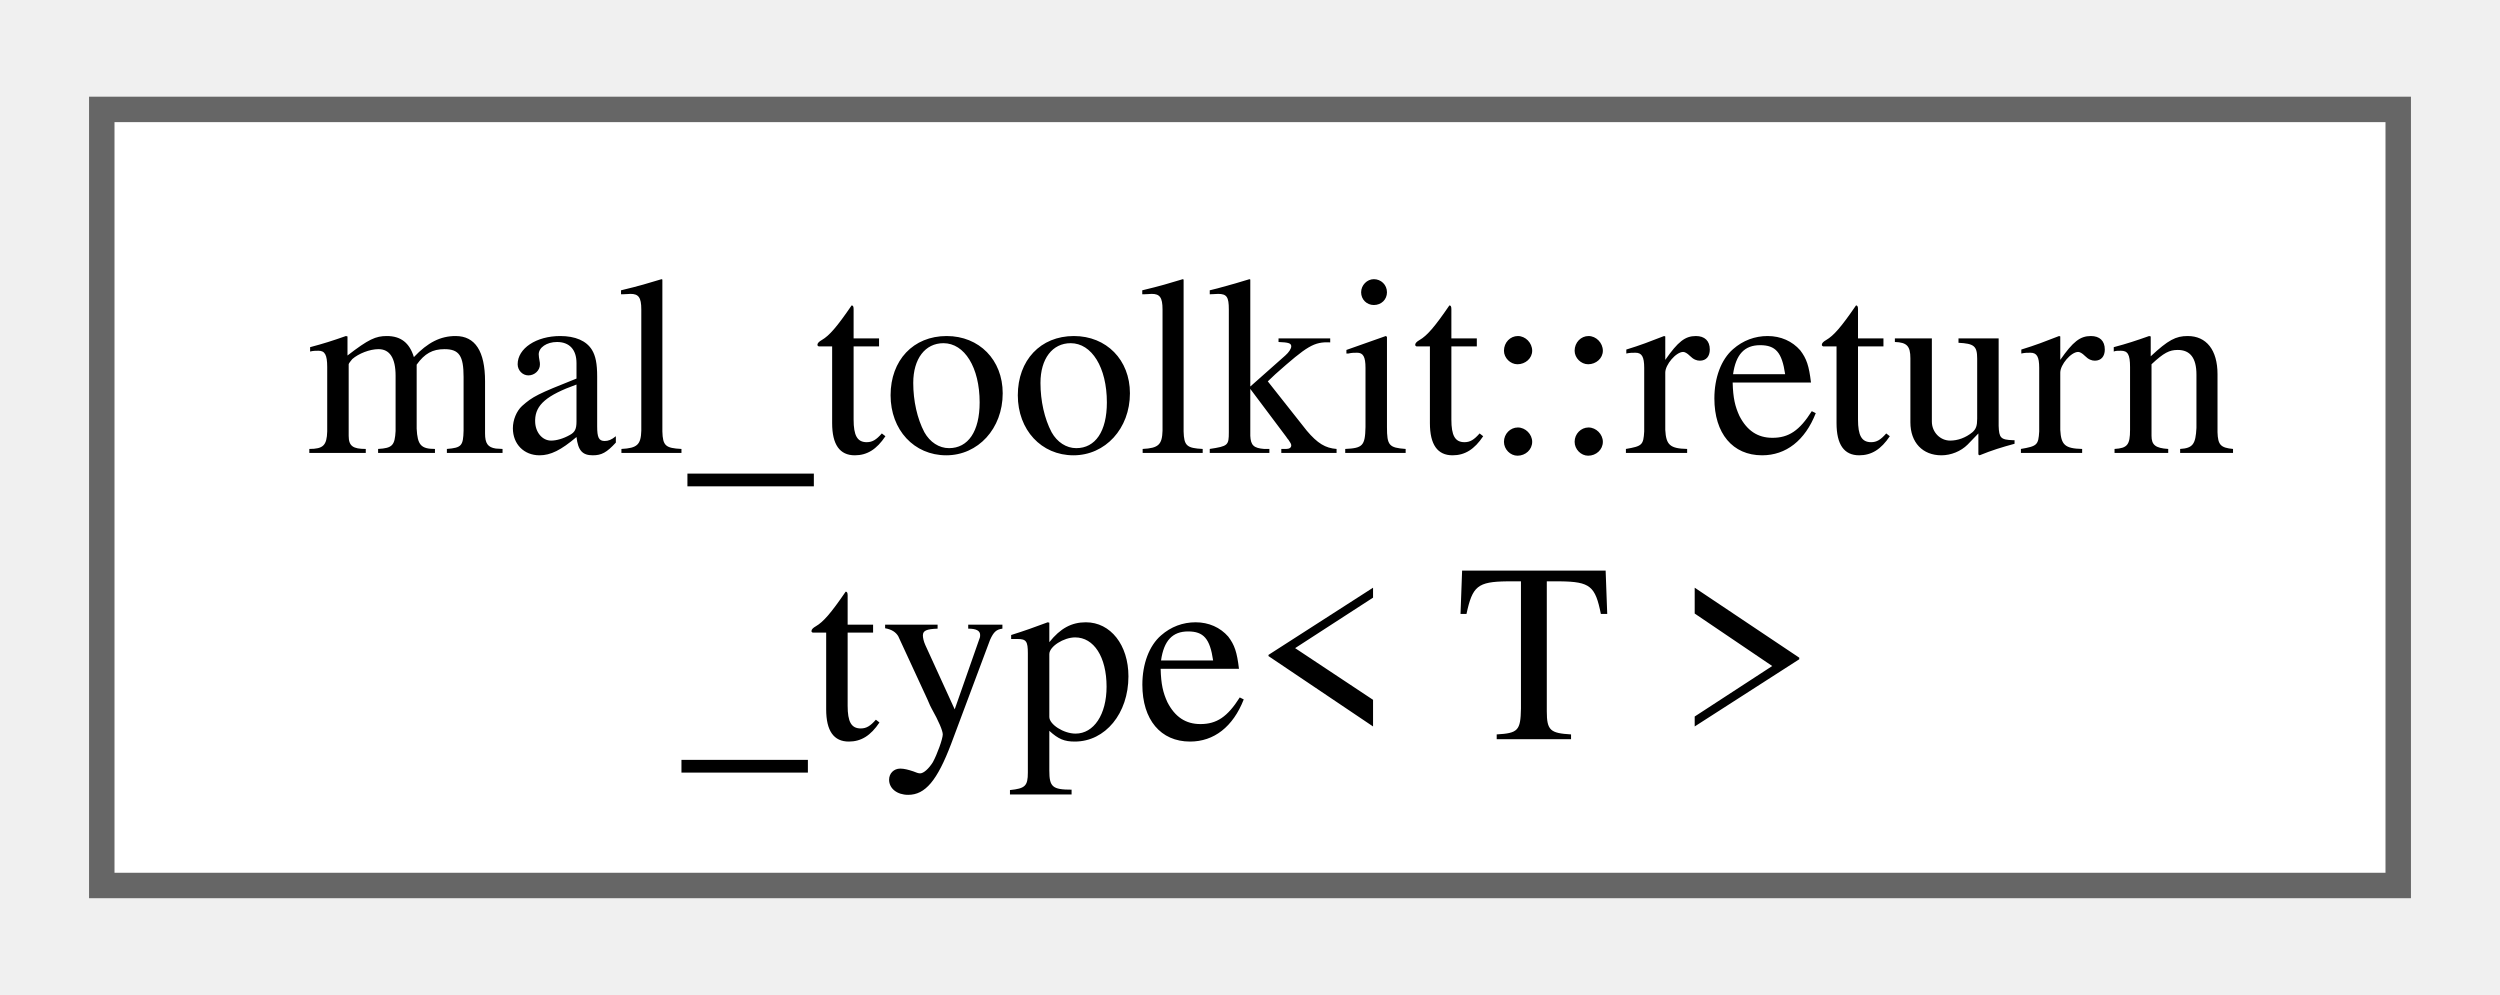
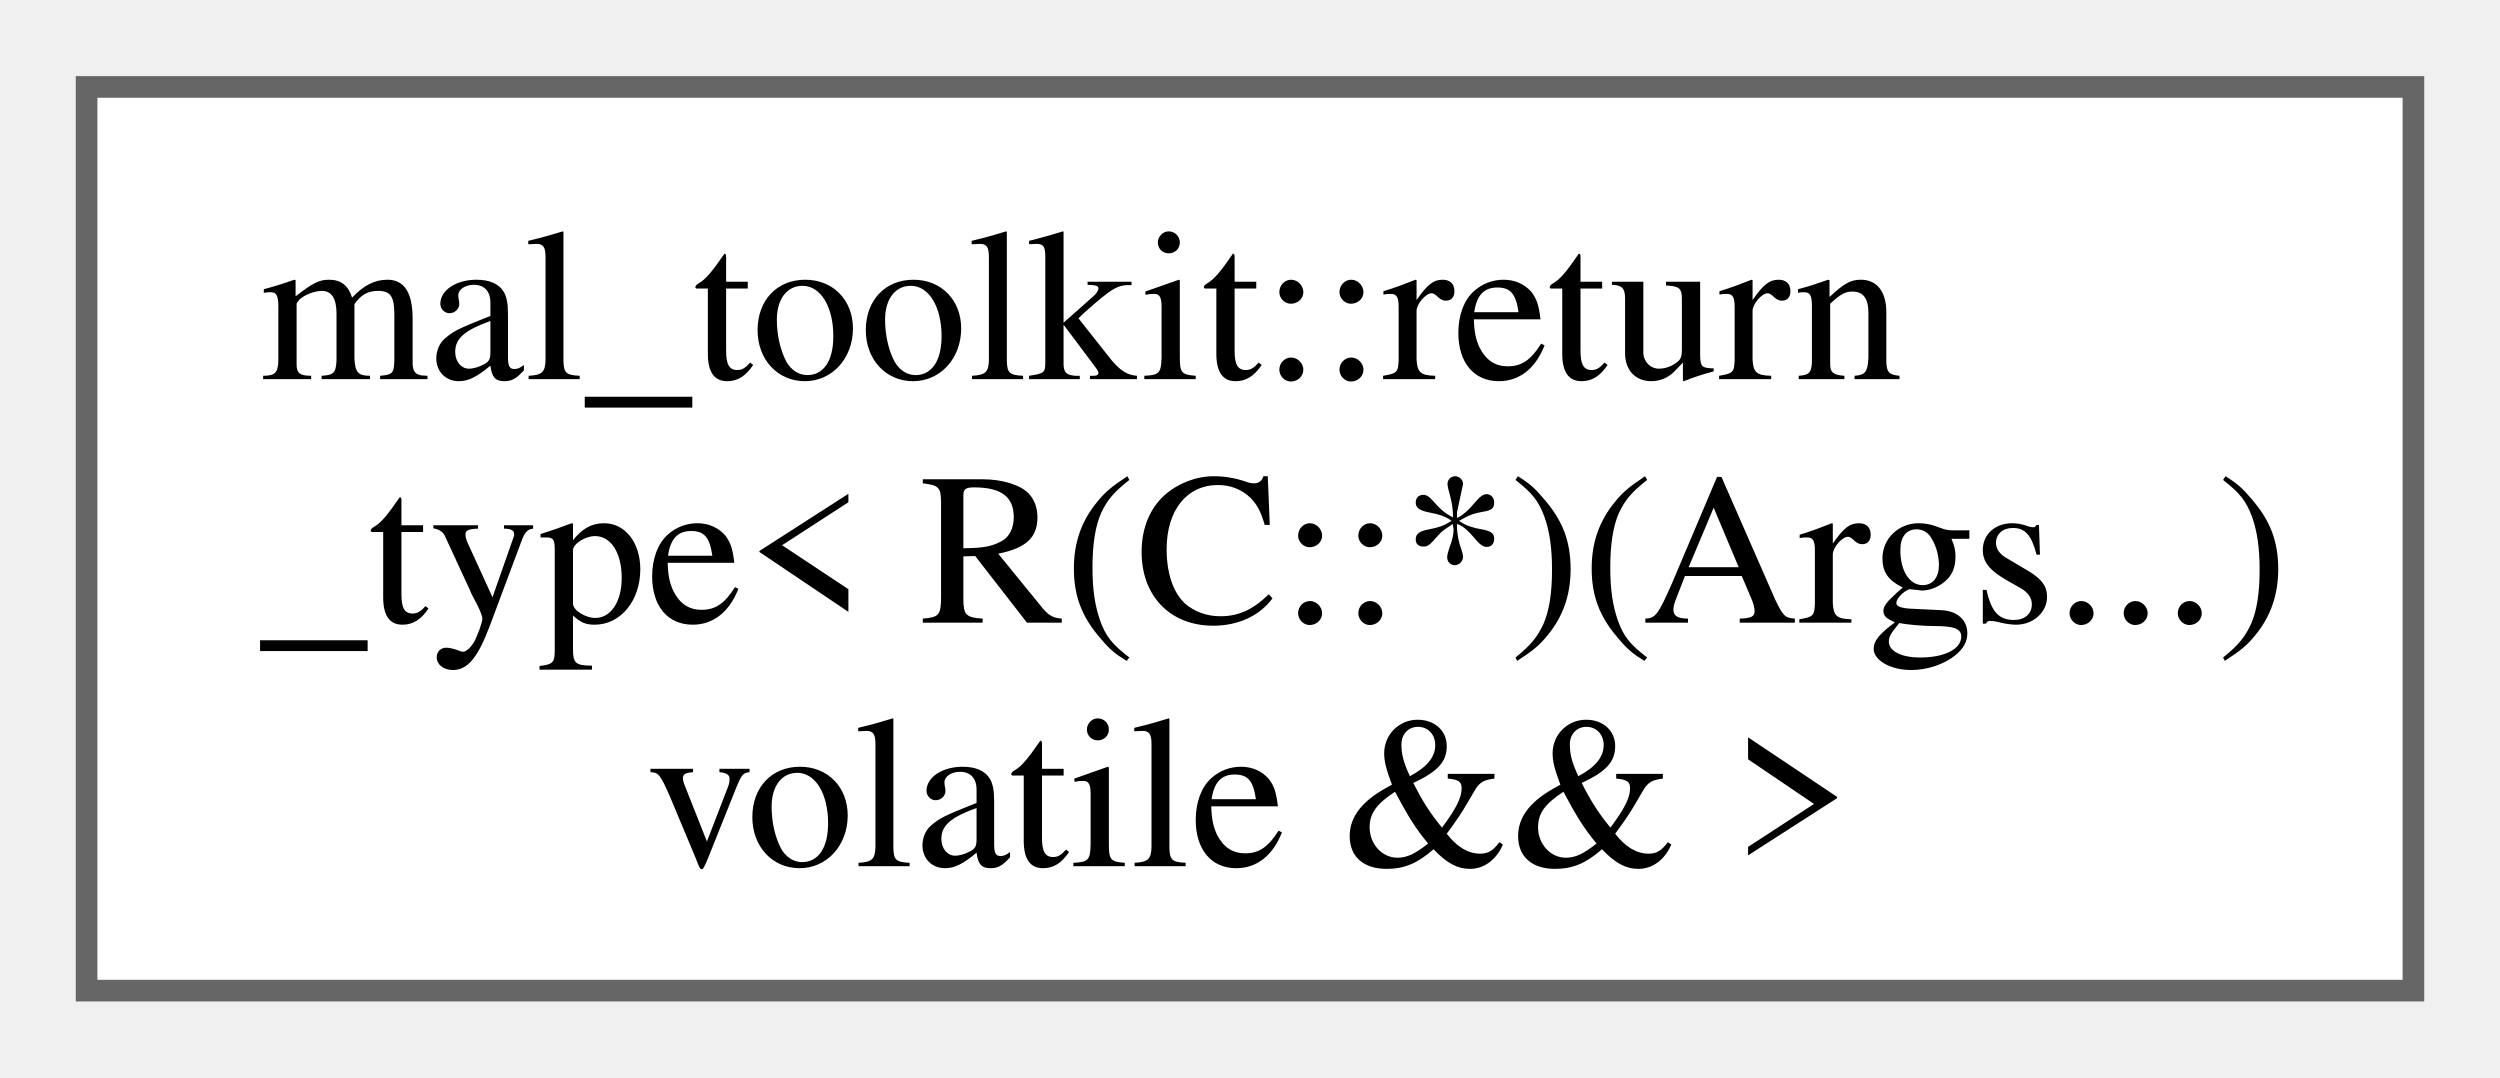
- <svg xmlns="http://www.w3.org/2000/svg" xmlns:xlink="http://www.w3.org/1999/xlink" width="98pt" height="39pt" viewBox="0.00 0.00 98.25 38.50">
-   <g id="graph0" class="graph" transform="scale(1 1) rotate(0) translate(4 34.5)">
+ <svg xmlns="http://www.w3.org/2000/svg" xmlns:xlink="http://www.w3.org/1999/xlink" width="116pt" height="50pt" viewBox="0.00 0.00 115.50 49.75">
+   <g id="graph0" class="graph" transform="scale(1 1) rotate(0) translate(4 45.75)">
    <g id="Node000000" class="node">
      <g id="a_Node000000">
-         <a xlink:href="db/dda/structmal__toolkit_1_1return__type.html" target="_top" xlink:title="Extracts the return type of a function or function pointer.">
-           <polygon fill="white" stroke="#666666" points="90.25,-30.5 0,-30.5 0,0 90.25,0 90.25,-30.5" />
-           <text text-anchor="start" x="8" y="-17" font-family="Times,serif" font-size="10.00">mal_toolkit::return</text>
-           <text text-anchor="middle" x="45.12" y="-5.75" font-family="Times,serif" font-size="10.00">_type&lt; T &gt;</text>
+         <a xlink:href="de/d97/structmal__toolkit_1_1return__type_3_01_r_07_c_1_1_5_08_07_args_8_8_8_08_01volatile_01_6_6_01_4.html" target="_top" xlink:title=" ">
+           <polygon fill="white" stroke="#666666" points="107.5,-41.75 0,-41.75 0,0 107.5,0 107.5,-41.75" />
+           <text text-anchor="start" x="8" y="-28.25" font-family="Times,serif" font-size="10.00">mal_toolkit::return</text>
+           <text text-anchor="start" x="8" y="-17" font-family="Times,serif" font-size="10.00">_type&lt; R(C::*)(Args...)</text>
+           <text text-anchor="middle" x="53.75" y="-5.75" font-family="Times,serif" font-size="10.00"> volatile &amp;&amp; &gt;</text>
        </a>
      </g>
    </g>
  </g>
</svg>
